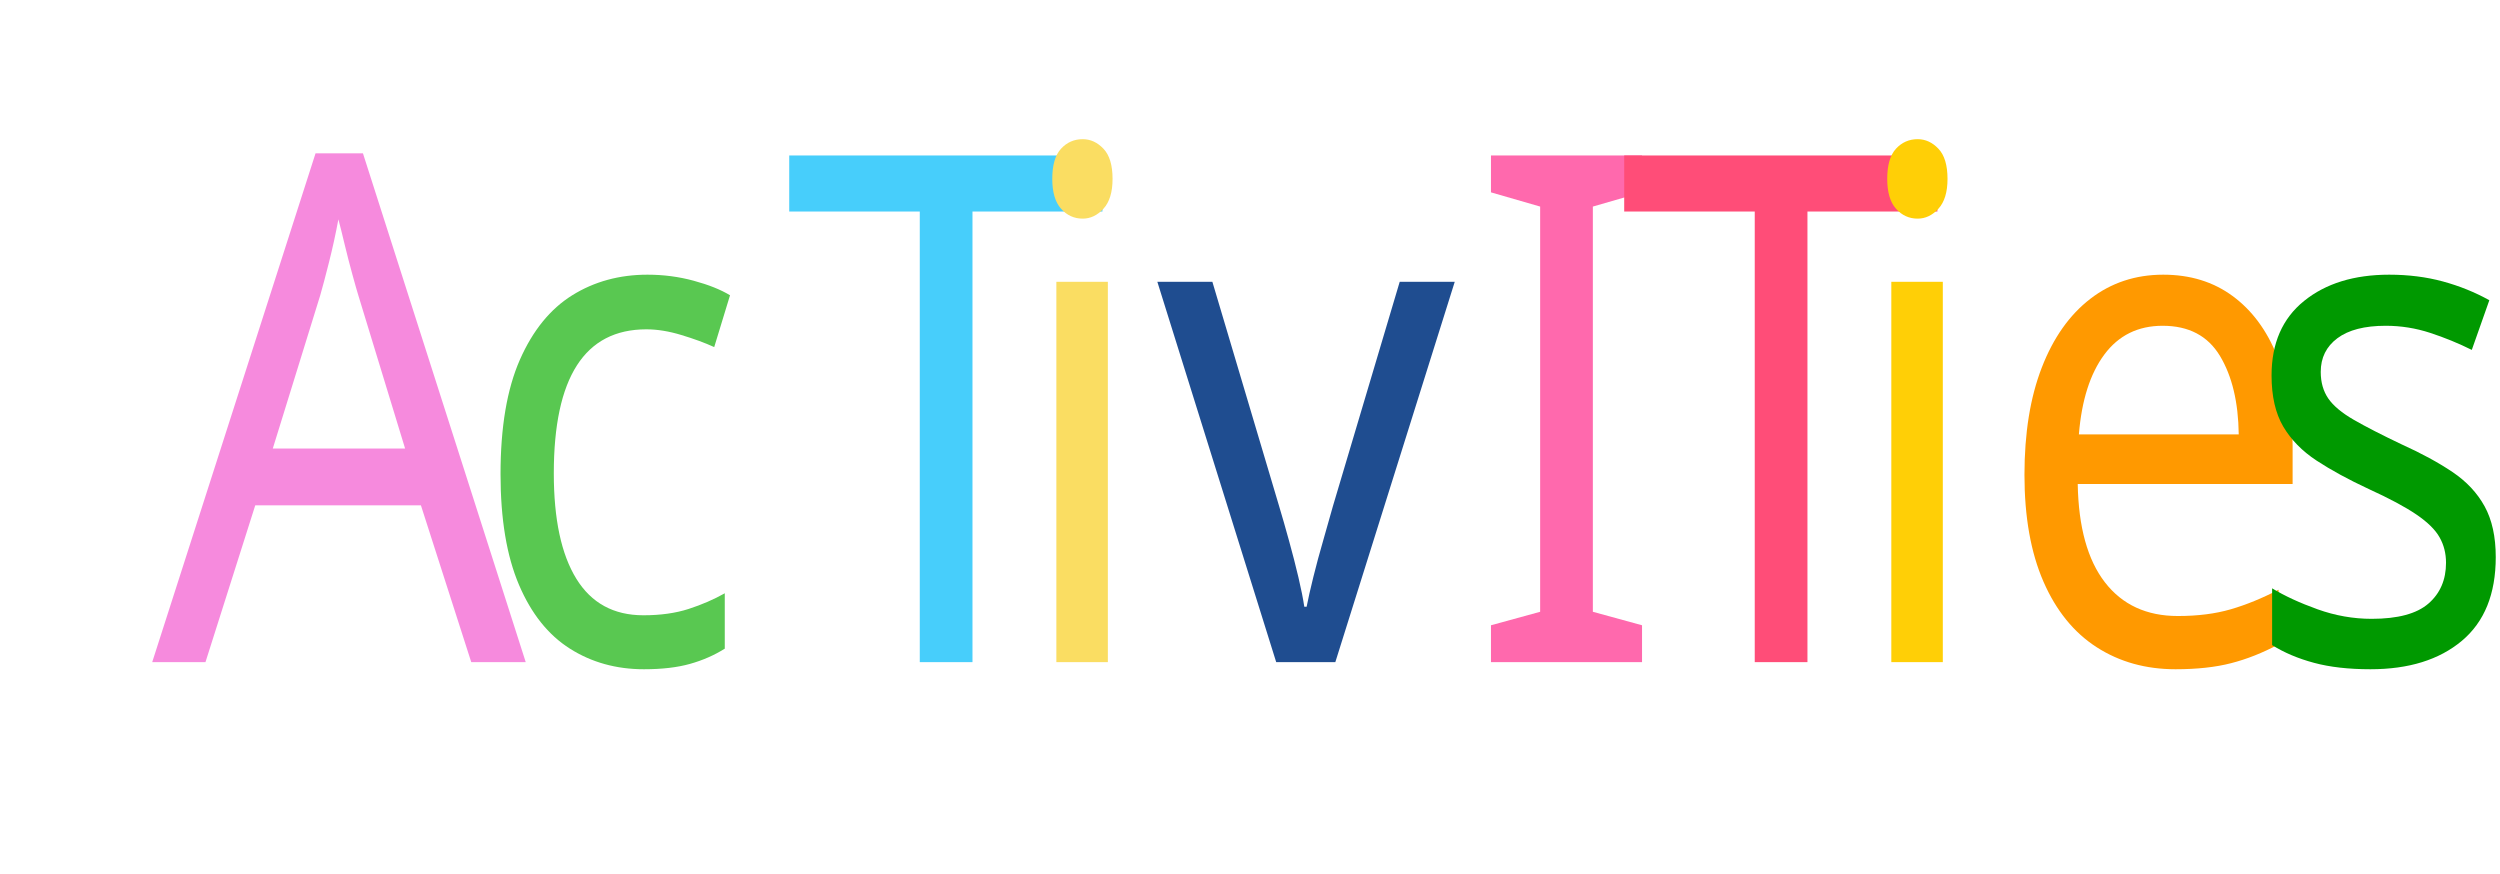
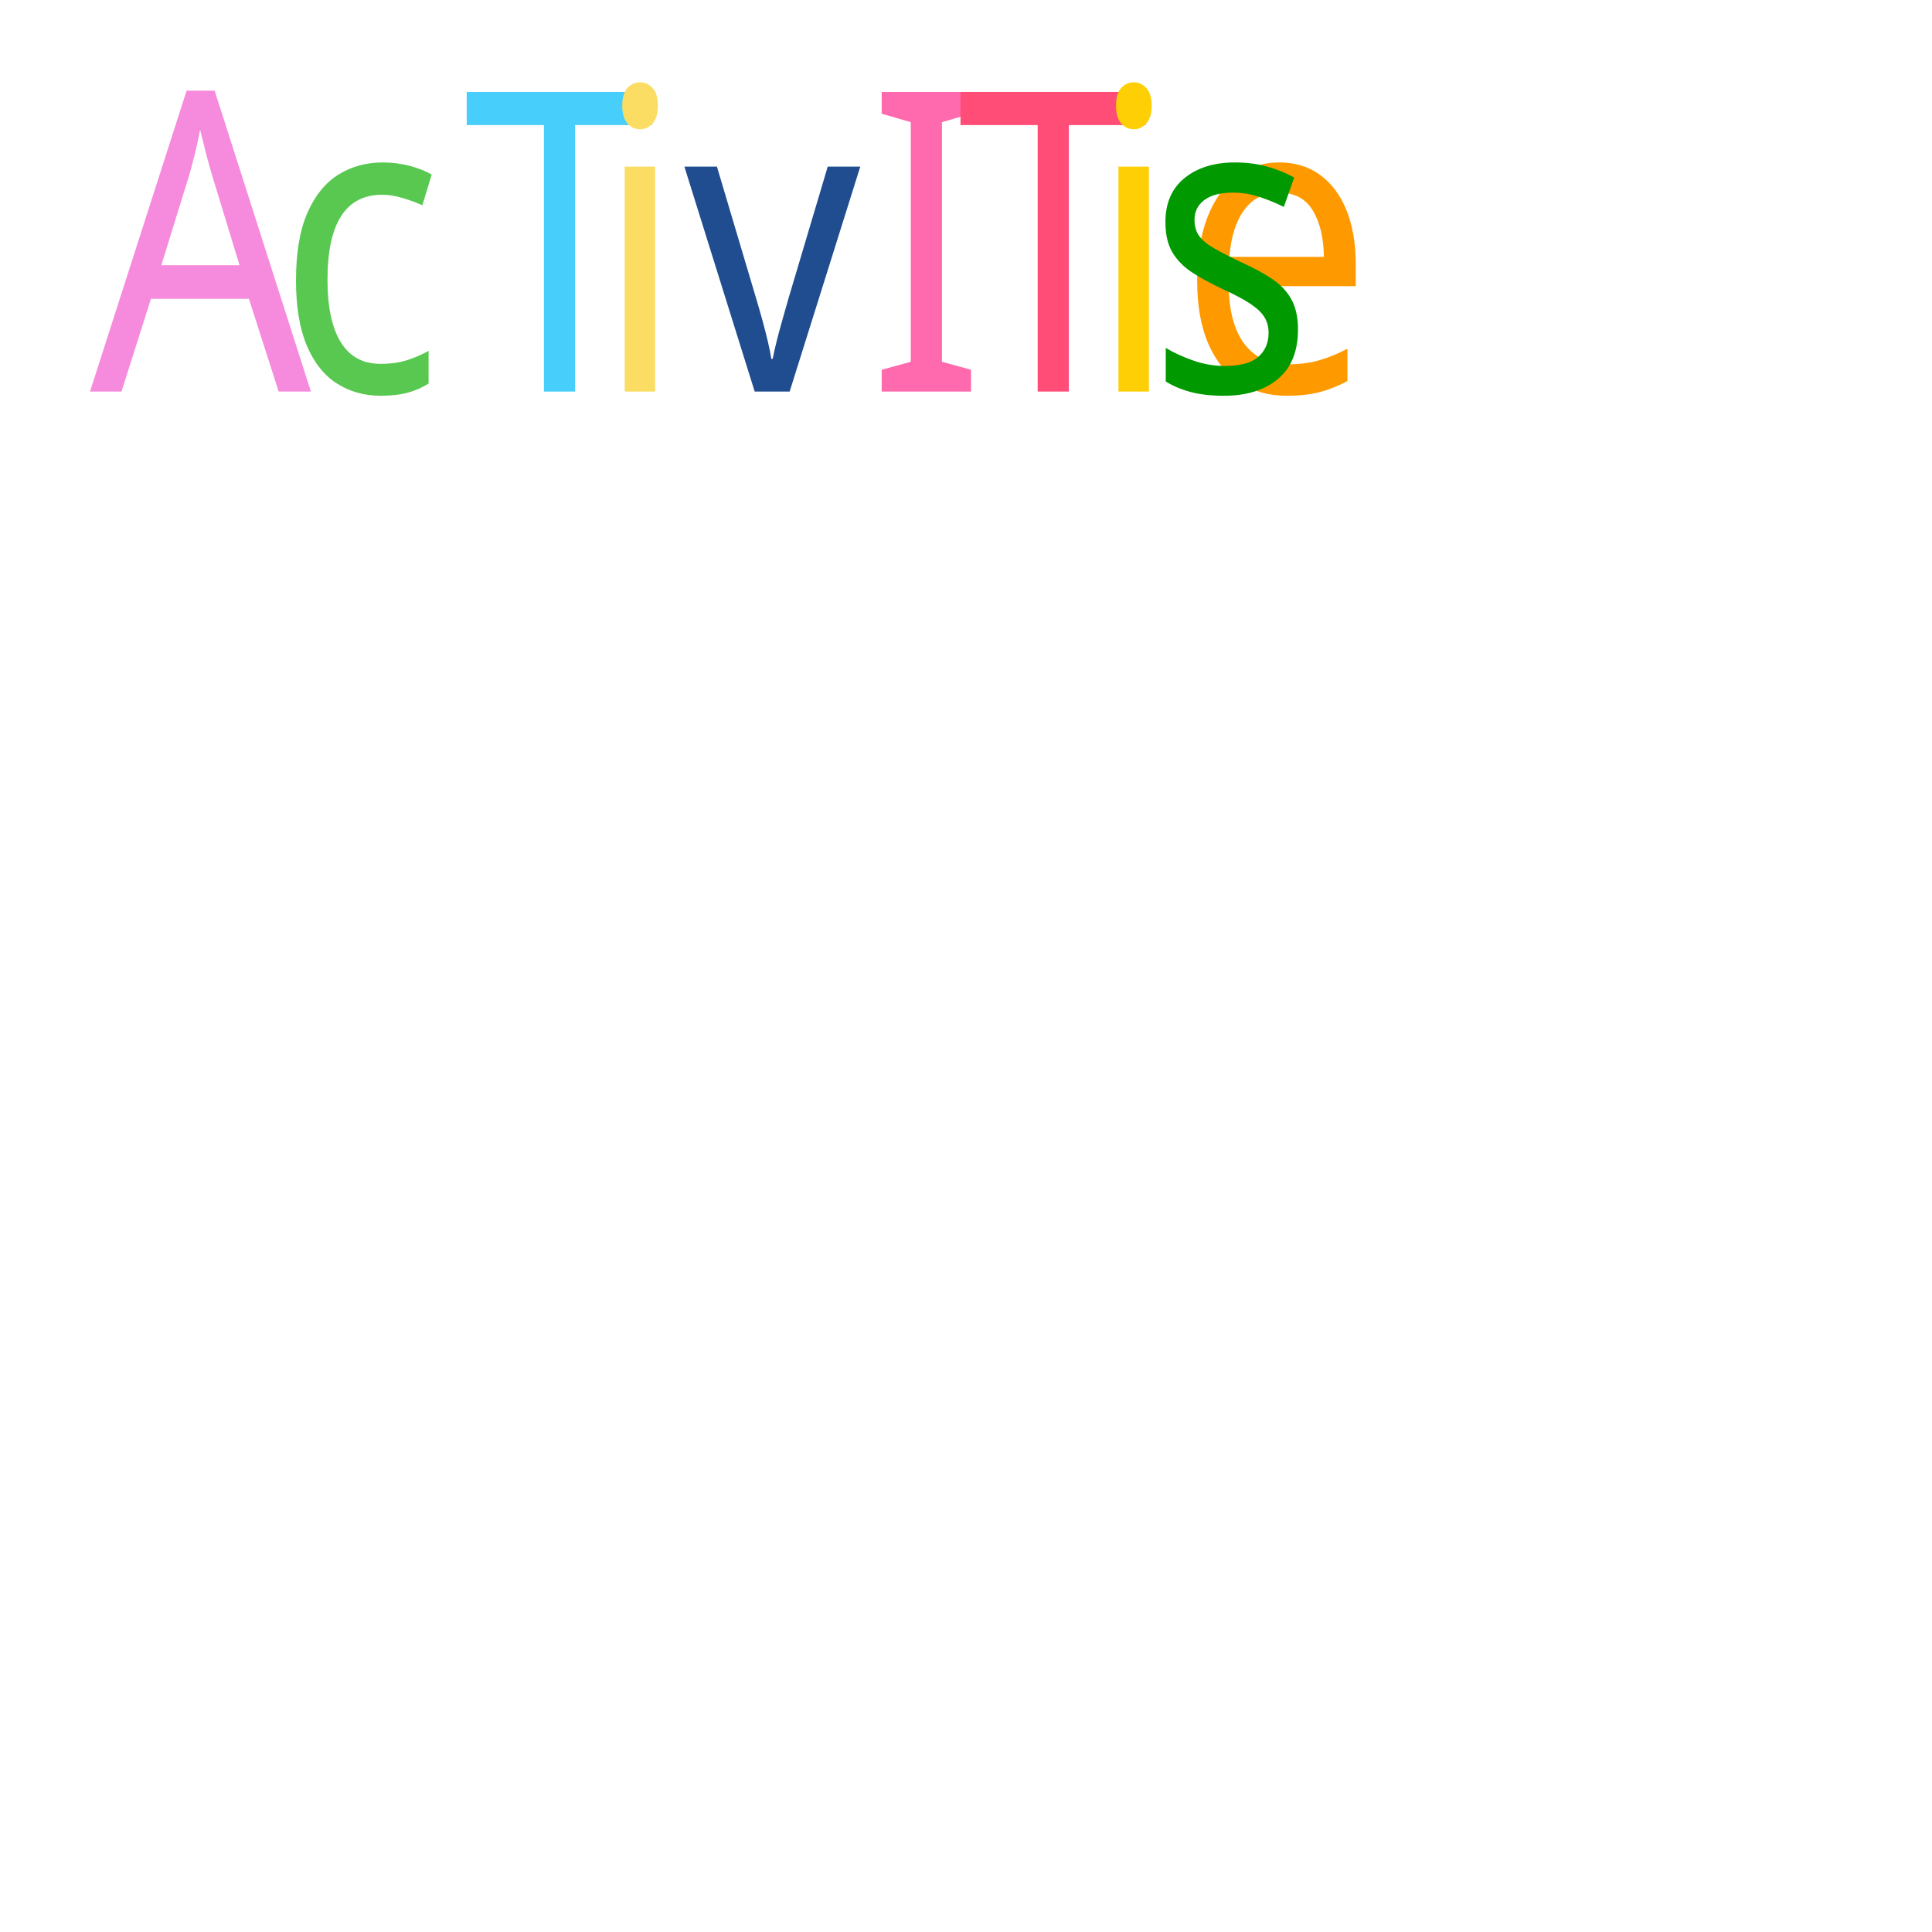
- <svg xmlns="http://www.w3.org/2000/svg" viewBox="0 0 765.21 267.29">
+ <svg xmlns="http://www.w3.org/2000/svg" viewBox="0 0 1000 1000">
  <defs>
    <style>.cls-1{font-size:181px;fill:#f68add;font-family:Pina-Colada-Creation, Pina Colada Creation;}.cls-2{fill:#59c851;}.cls-3{fill:#47cefb;}.cls-4{fill:#fadd62;}.cls-5{fill:#1f4d90;}.cls-6{fill:#ff69ad;}.cls-7{fill:#ff4d78;}.cls-8{fill:#ffcf06;}.cls-9{fill:#f90;}.cls-10{fill:#090;}</style>
  </defs>
  <g id="Layer_4" data-name="Layer 4">
    <text class="cls-1" transform="translate(0 202.67) scale(0.99 1.2)">
      <tspan xml:space="preserve"> A</tspan>
      <tspan class="cls-2" x="144.8" y="0">c</tspan>
      <tspan class="cls-3" x="242.2" y="0">T</tspan>
      <tspan class="cls-4" x="311.21" y="0">i</tspan>
      <tspan class="cls-5" x="357.82" y="0">v</tspan>
      <tspan class="cls-6" x="453.74" y="0">I</tspan>
      <tspan class="cls-7" x="500.35" y="0">T</tspan>
      <tspan class="cls-8" x="569.36" y="0">i</tspan>
      <tspan class="cls-9" x="615.96" y="0">e</tspan>
-       <tspan class="cls-10" x="693.08" y="0">s</tspan>
+       <tspan class="cls-10" x="600.08" y="0">s</tspan>
    </text>
  </g>
</svg>
